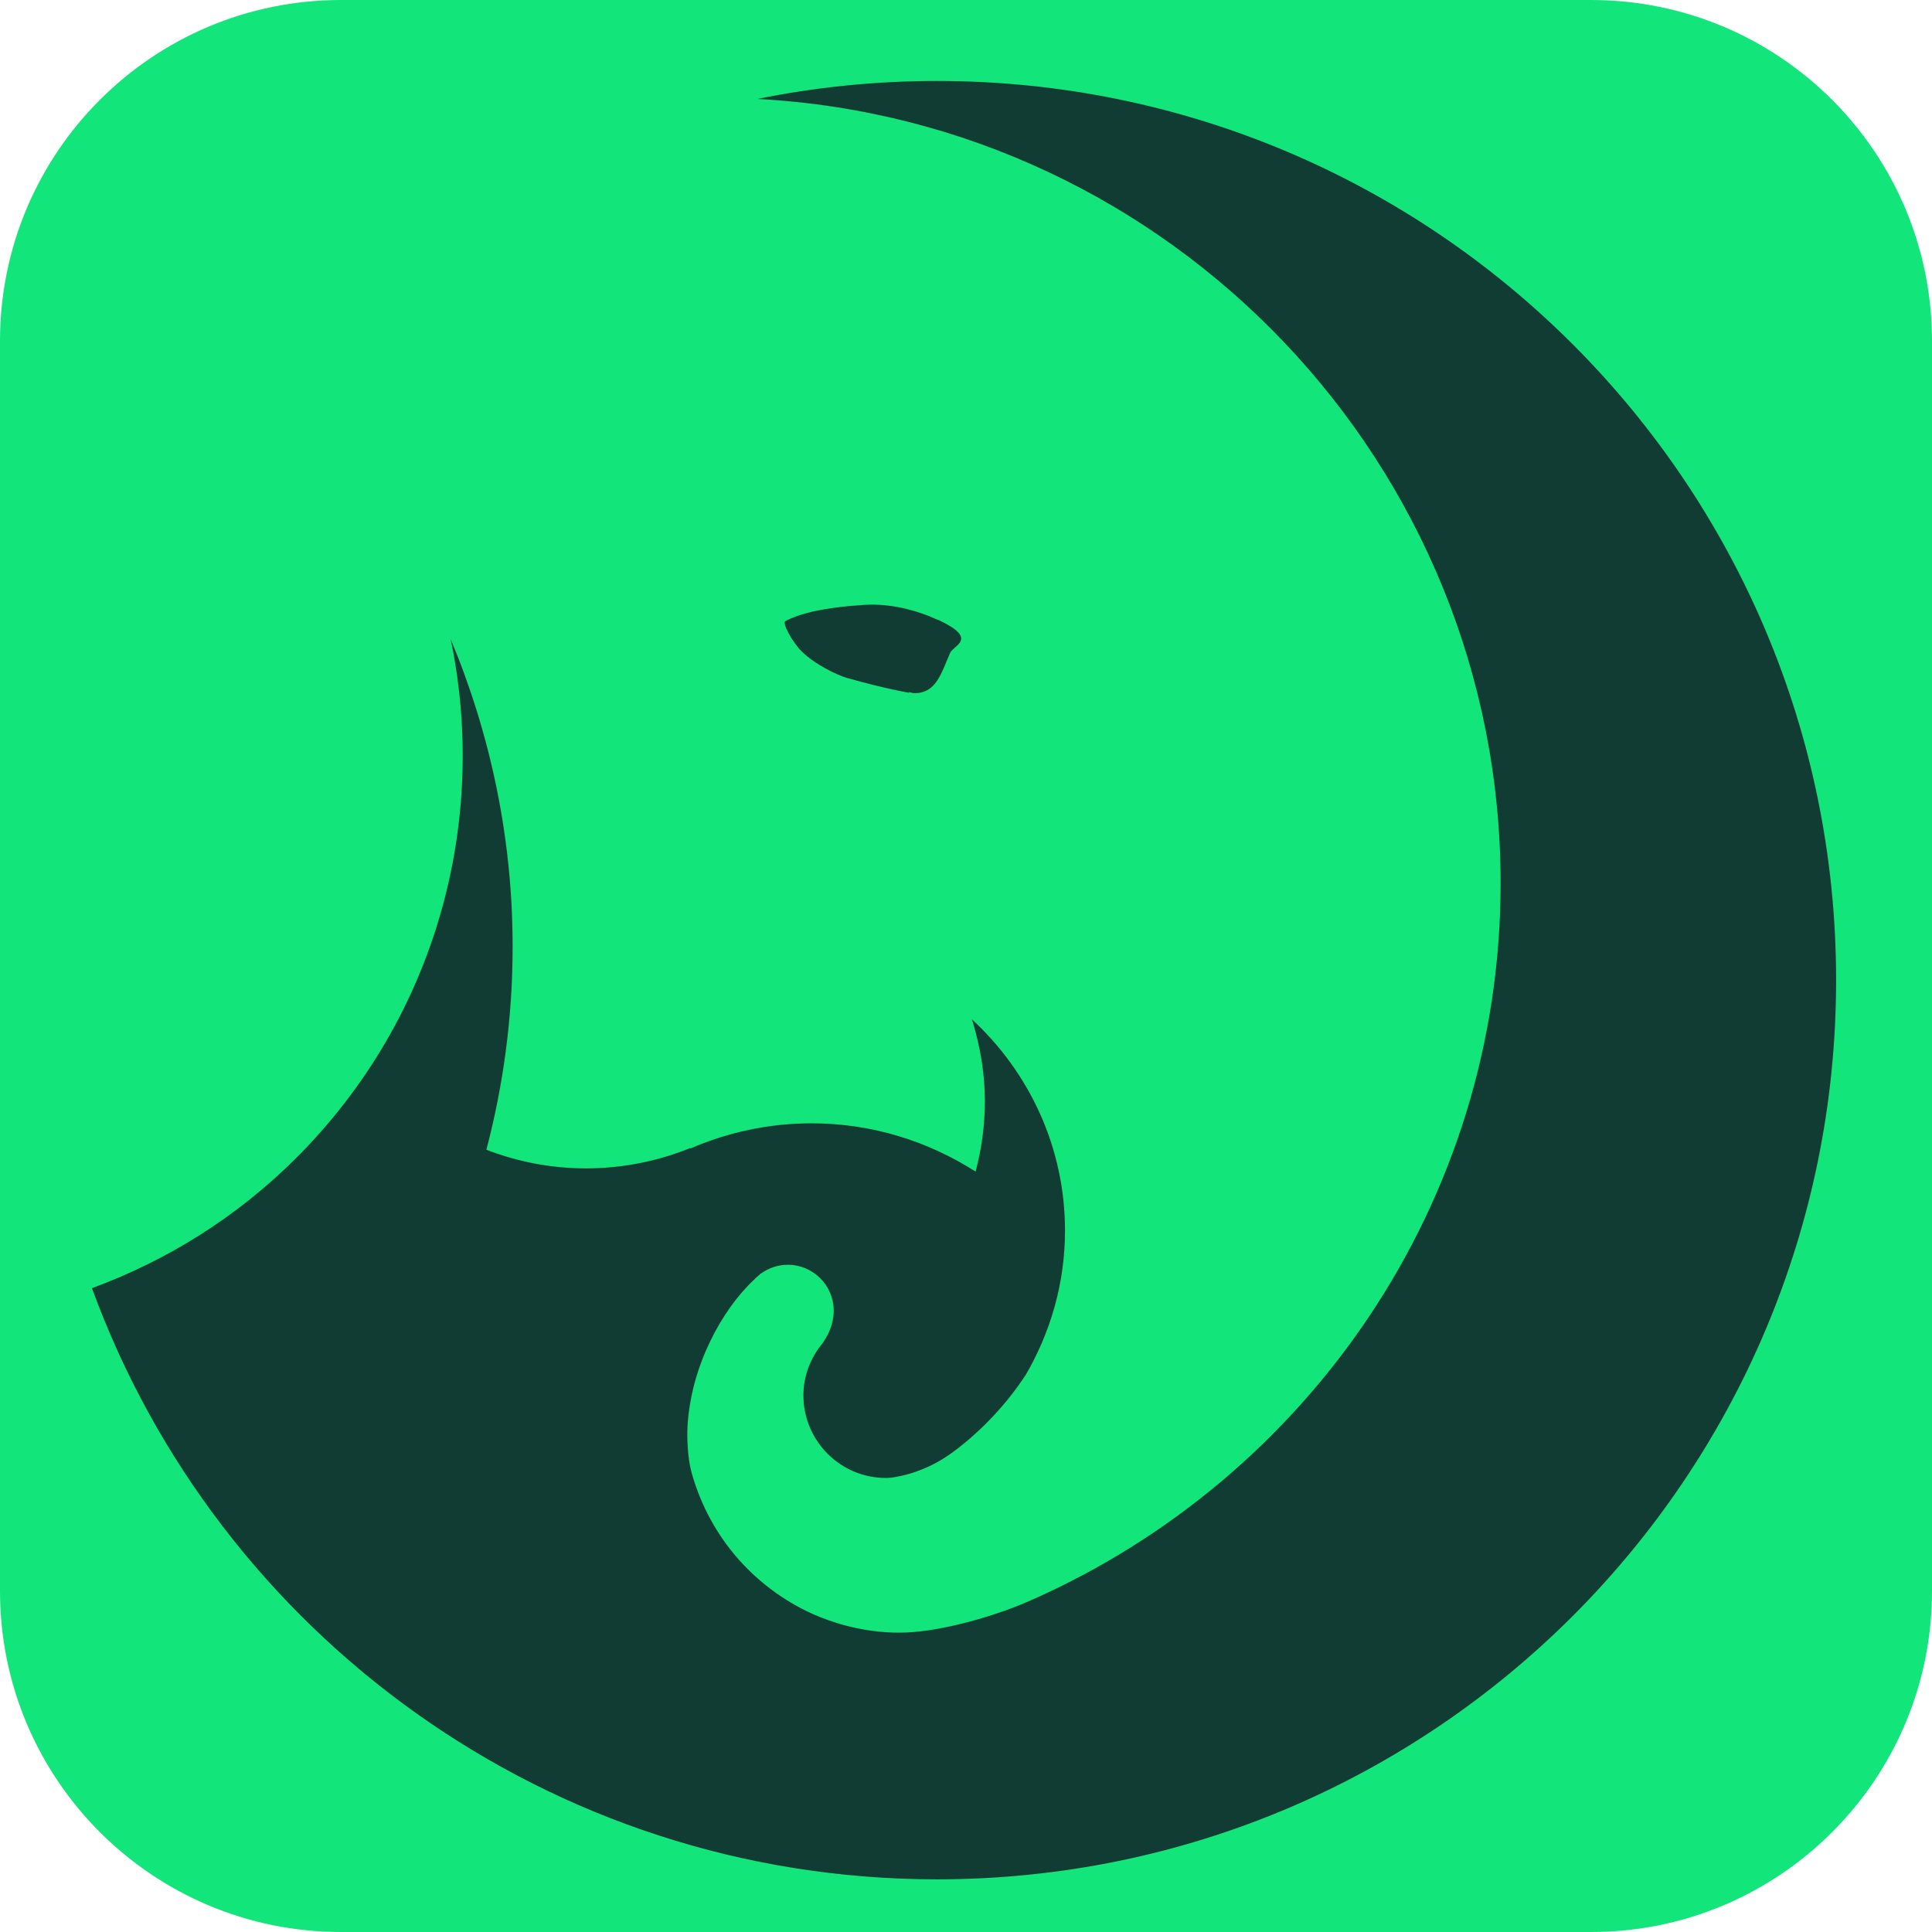
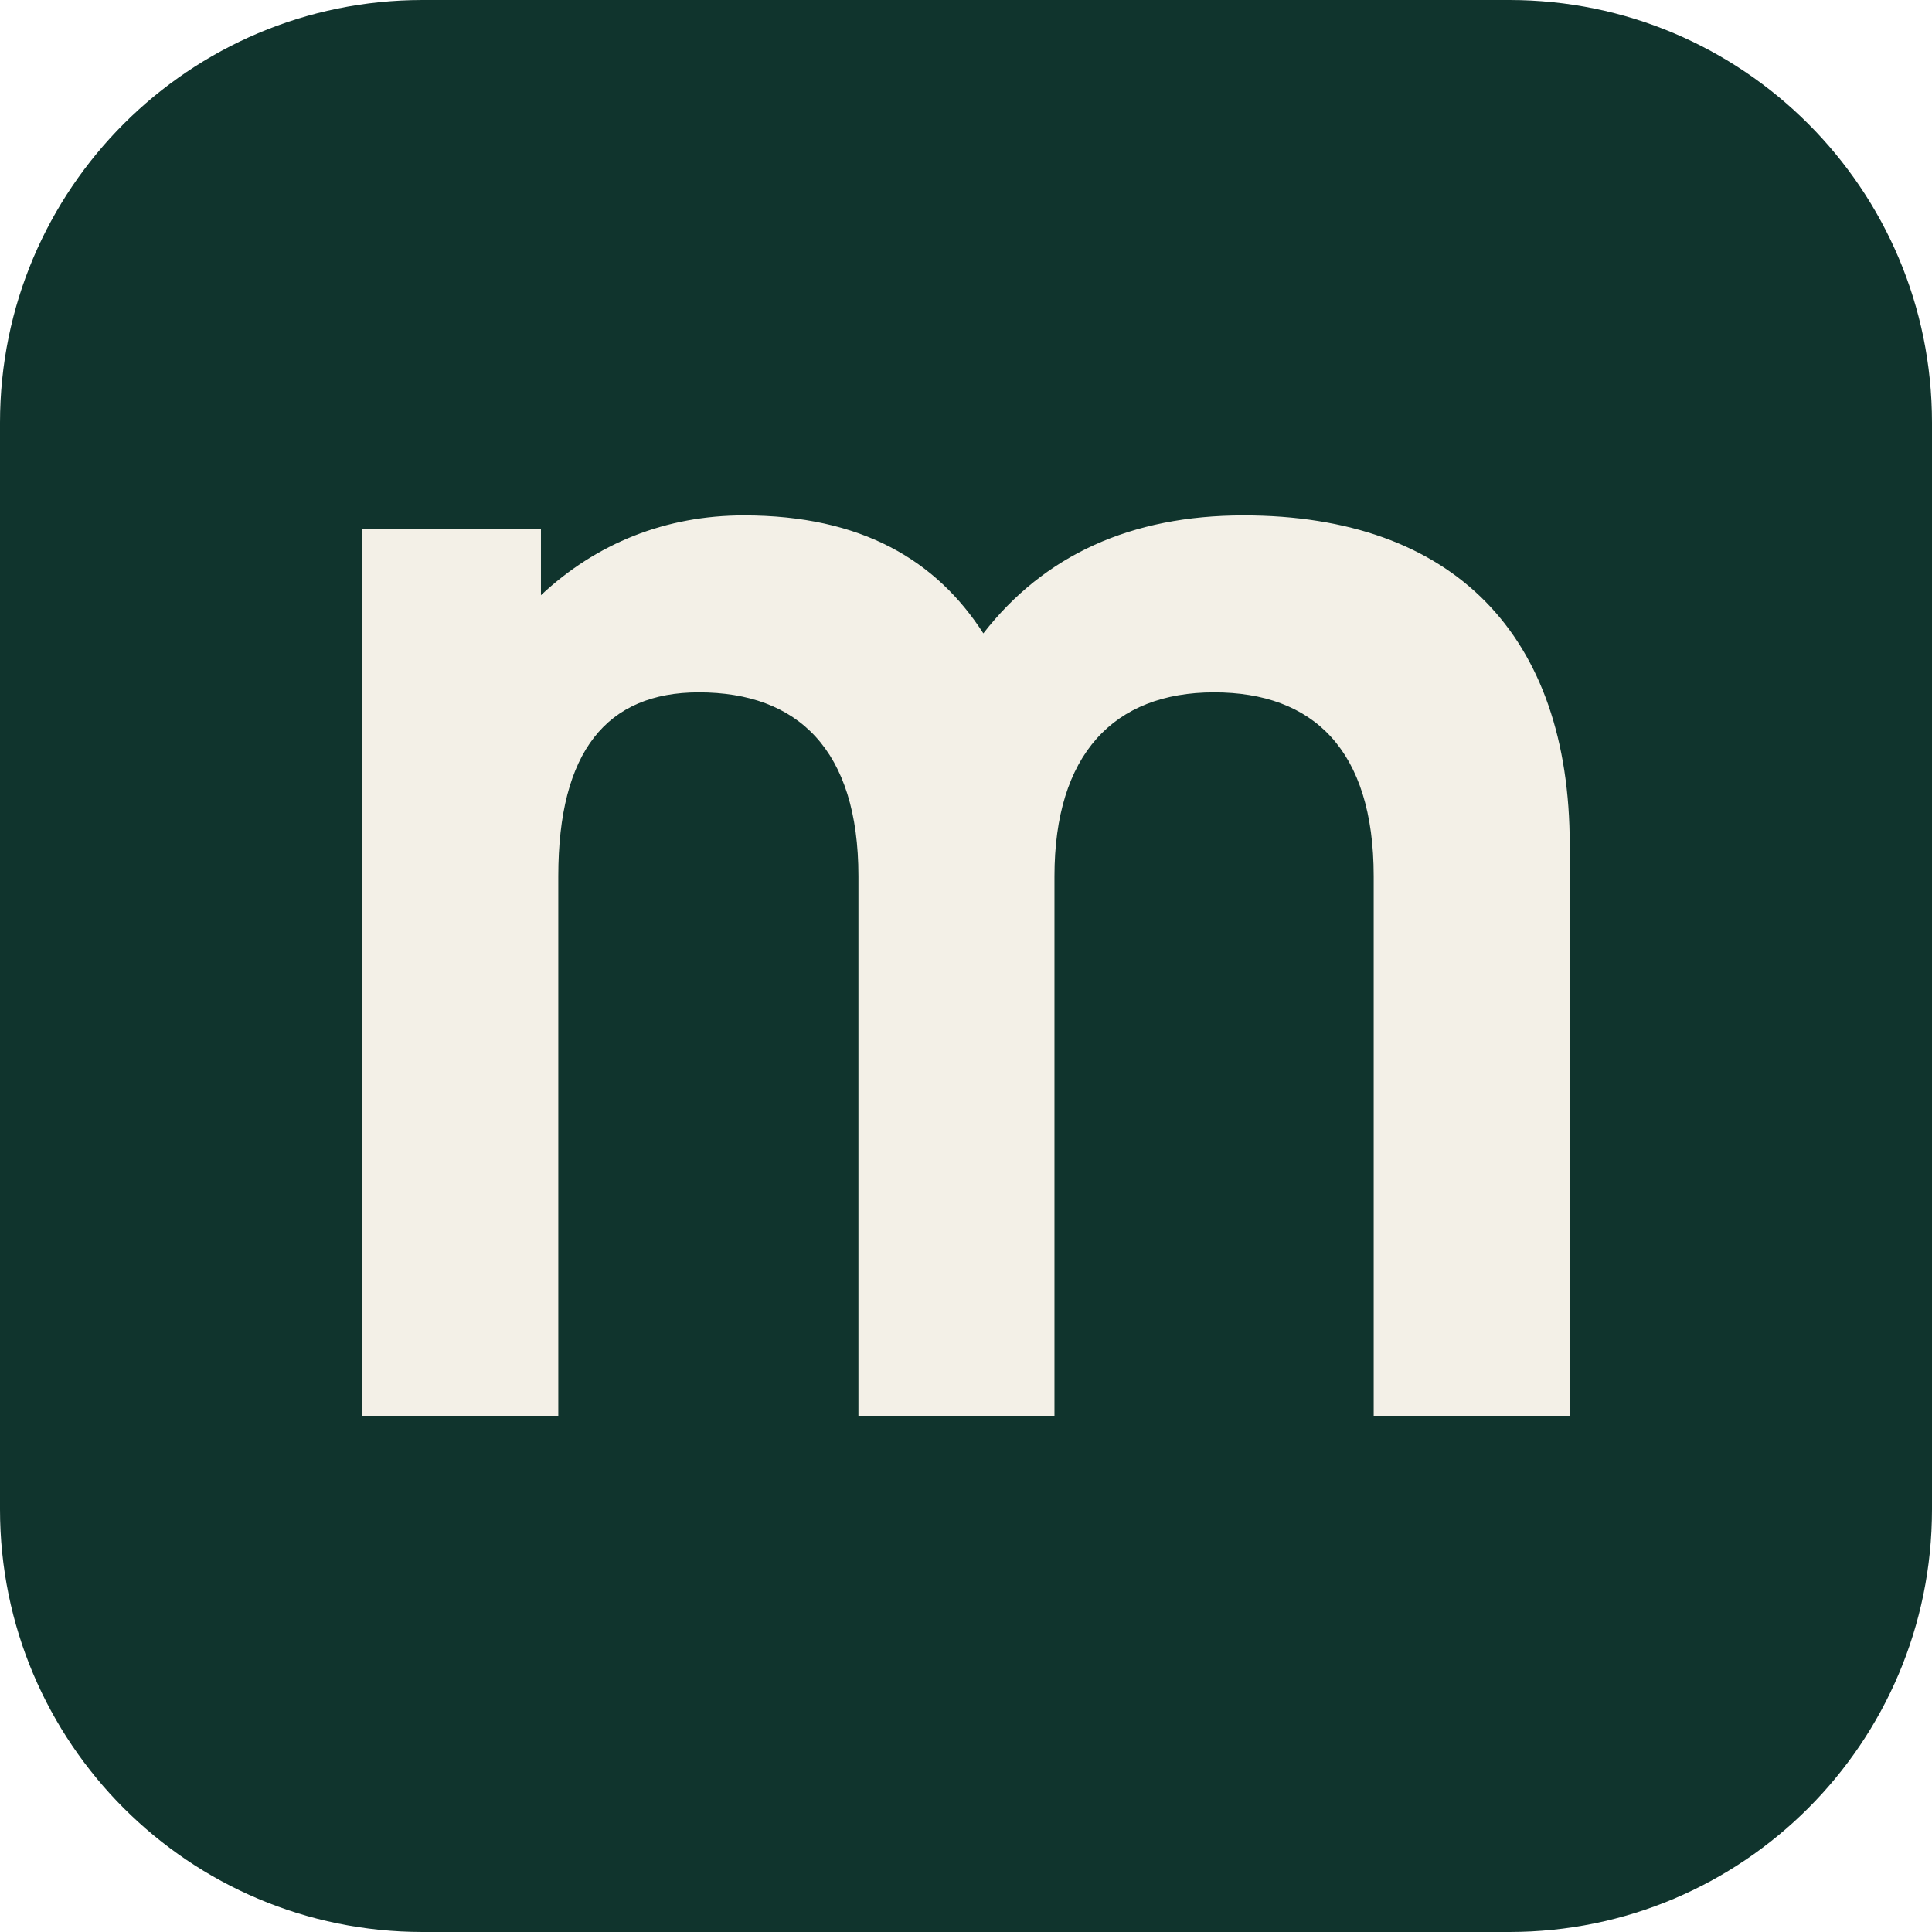
- <svg xmlns="http://www.w3.org/2000/svg" viewBox="214 215 136 136">
-   <rect x="214" y="215" width="136" height="136" rx="24" fill="#12e57a" />
-   <path fill="#103c34" d="M 279.957 347.293 C 314.914 347.293 343.25 318.953 343.25 283.996 C 343.25 249.039 314.914 220.699 279.957 220.699 C 275.625 220.699 271.402 221.137 267.316 221.965 C 296.426 223.516 319.633 247.684 319.633 277.168 C 319.633 299.719 306.012 319.059 286.598 327.637 C 284.09 328.758 280.434 329.797 277.844 329.914 C 275.191 330.035 272.305 329.32 269.938 327.969 C 266.344 325.918 263.762 322.594 262.668 318.605 C 262.422 317.703 262.344 316.297 262.398 315.391 C 262.637 311.18 264.801 307.215 267.066 305.098 C 267.168 304.988 267.281 304.883 267.402 304.785 C 267.453 304.742 267.496 304.688 267.551 304.645 L 267.551 304.66 C 268.086 304.273 268.734 304.031 269.453 304.031 C 271.238 304.031 272.688 305.484 272.688 307.27 C 272.688 307.516 272.66 307.75 272.609 307.977 C 272.5 308.527 272.246 309.055 271.91 309.543 C 271.078 310.547 270.555 311.82 270.555 313.227 C 270.555 316.434 273.16 319.039 276.363 319.039 C 276.586 319.039 276.852 319.008 277.133 318.953 C 278.645 318.676 280.066 318.004 281.285 317.066 C 283.211 315.59 284.875 313.805 286.207 311.777 C 287.949 308.789 288.969 305.328 288.969 301.625 C 288.969 295.742 286.43 290.457 282.414 286.75 L 282.504 287.043 C 283.02 288.785 283.328 290.617 283.328 292.527 C 283.328 294.238 283.094 295.895 282.676 297.473 C 279.332 295.336 275.383 294.074 271.129 294.074 C 268.102 294.074 265.227 294.711 262.613 295.84 C 262.609 295.832 262.598 295.824 262.594 295.812 C 260.32 296.734 257.844 297.246 255.242 297.246 C 252.77 297.246 250.418 296.773 248.238 295.934 C 249.438 291.367 250.086 286.578 250.086 281.633 C 250.086 273.965 248.512 266.668 245.727 259.996 C 248.383 272.77 244.777 286.586 234.863 296.5 C 230.648 300.715 225.719 303.742 220.473 305.68 C 229.328 329.957 252.617 347.293 279.957 347.293 " />
-   <path fill="#103c34" d="M 277.977 263.762 L 277.992 263.723 C 278.117 263.738 278.227 263.797 278.355 263.797 C 279.918 263.797 280.246 262.395 280.883 260.961 C 281.129 260.41 282.902 259.984 280.086 258.652 L 279.883 258.582 C 279.883 258.582 279.777 258.531 279.625 258.465 C 279.496 258.398 279.363 258.352 279.227 258.305 C 278.293 257.949 276.469 257.398 274.492 257.609 C 274.492 257.609 270.961 257.777 269.277 258.73 C 269.066 258.852 269.719 260.145 270.426 260.848 C 271.375 261.789 272.98 262.543 273.621 262.723 C 276.441 263.516 277.977 263.762 277.977 263.762 " />
+ <svg xmlns="http://www.w3.org/2000/svg" viewBox="0 0 64 64">
+   <rect width="64" height="64" rx="14" fill="#10342D" />
+   <path fill="#F3F0E7" transform="translate(8.437 46.9) scale(0.05747 -0.05747)" d="M62 0V511H165V473C197 503 237 519 282 519C350 519 393 493 420 451C455 496 505 519 570 519C691 519 758 450 758 329V0H645V311C645 384 610 417 553 417C495 417 461 381 461 311V0H348V311C348 384 313 417 256 417C203 417 175 383 175 311V0Z" />
</svg>
